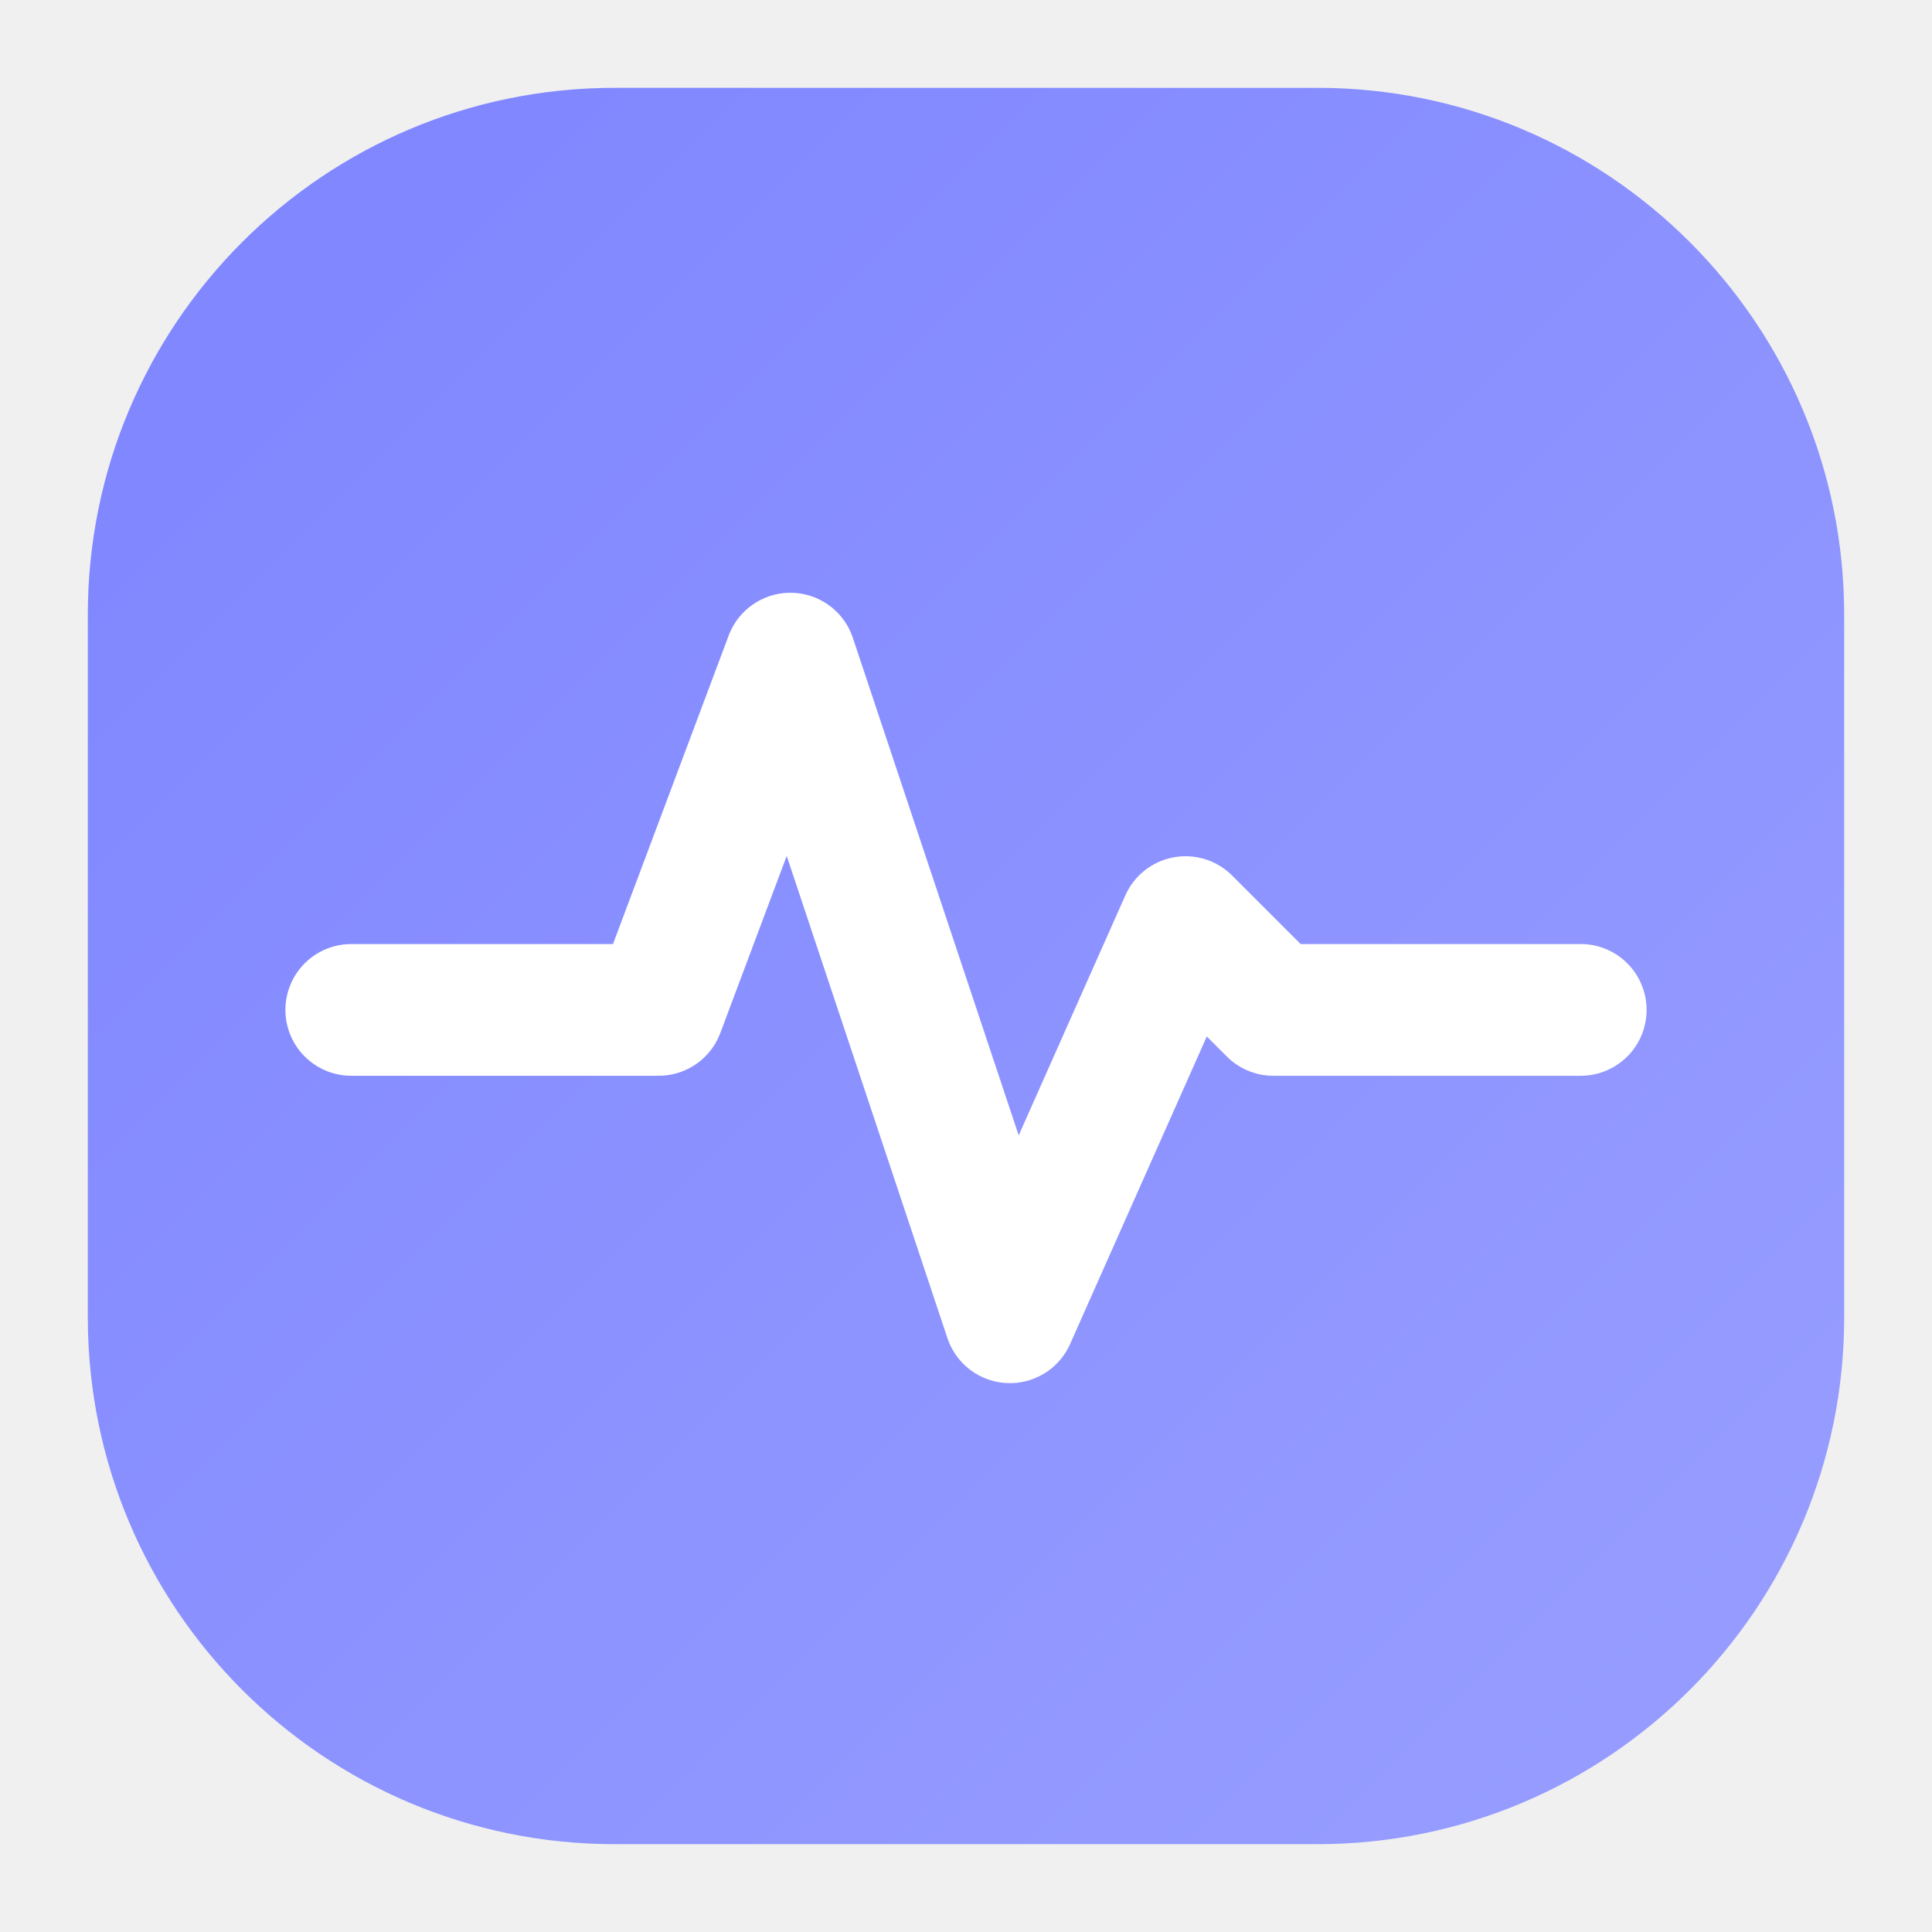
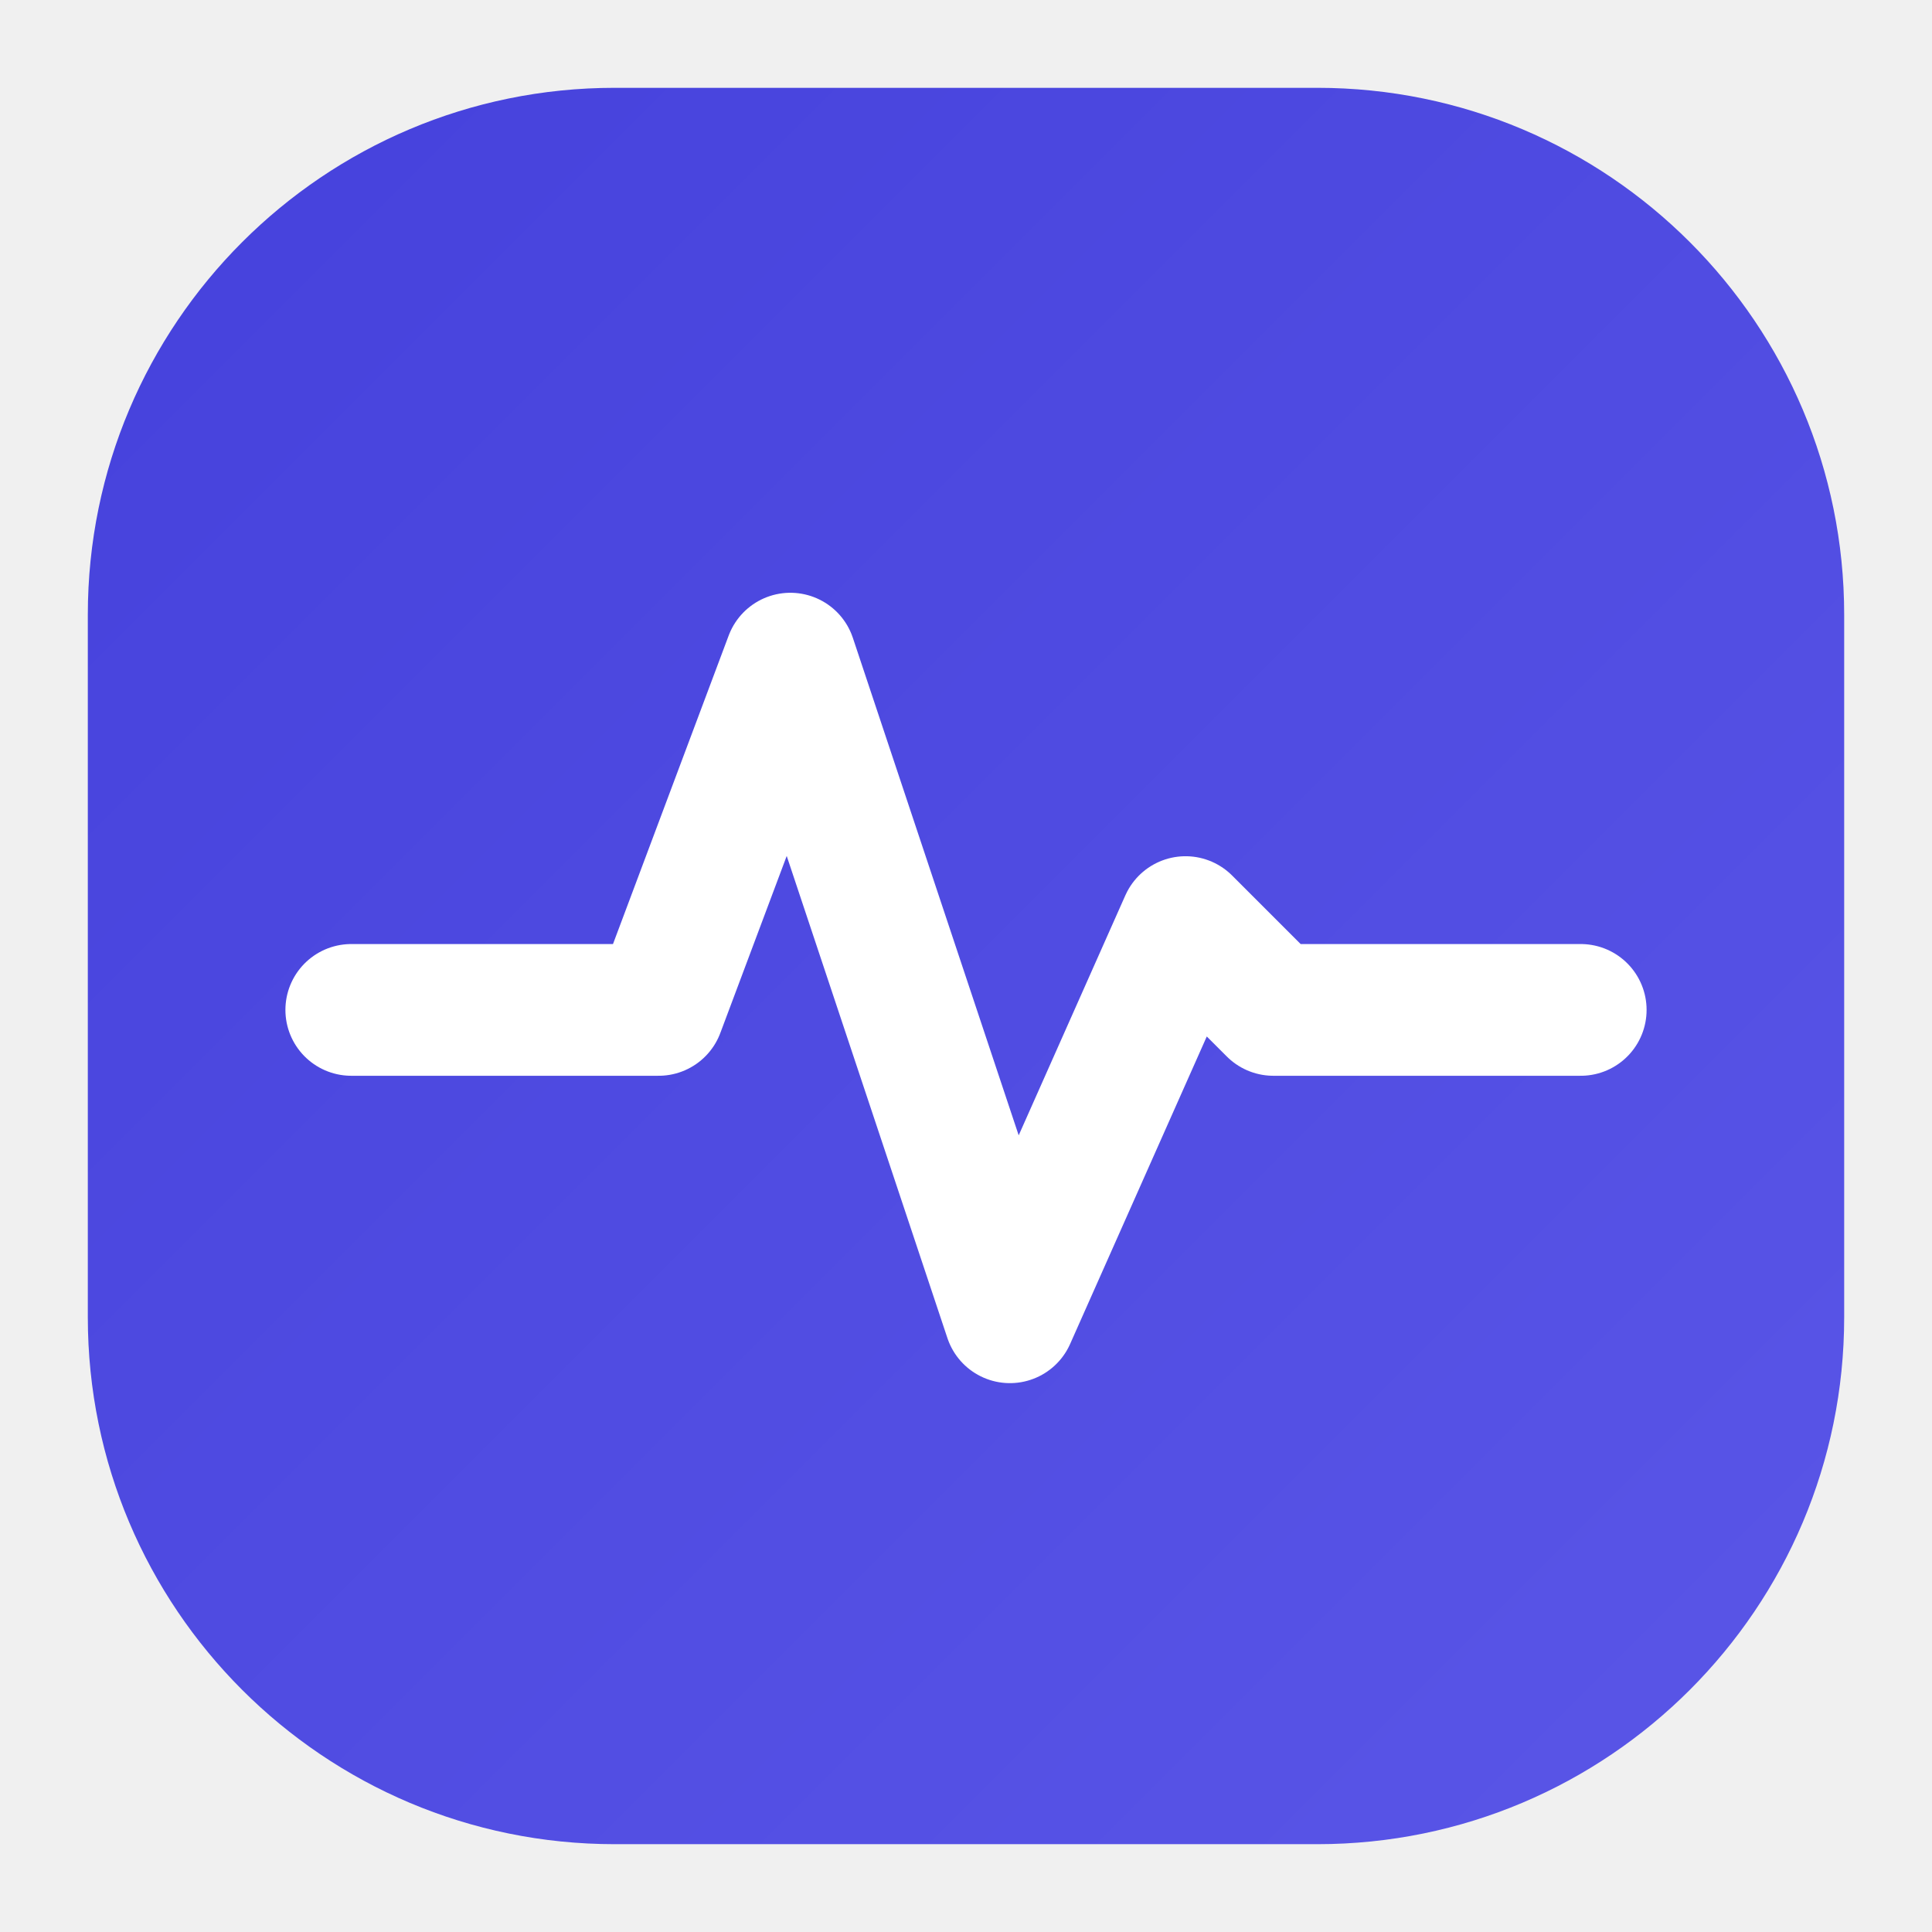
<svg xmlns="http://www.w3.org/2000/svg" width="32" height="32" viewBox="0 0 44 44" fill="none">
  <defs>
    <linearGradient id="bv" x1="0" y1="0" x2="44" y2="44" gradientUnits="userSpaceOnUse">
-       <stop stop-color="#7c83ff" />
-       <stop offset="1" stop-color="#9aa0ff" />
+       <stop stop-color="#4440DB" />
+       <stop offset="1" stop-color="#5B57E8" />
    </linearGradient>
  </defs>
  <rect x="2" y="2" width="40" height="40" rx="12" fill="url(#bv)" />
  <path d="M8 23 H15 L18 15 L23 30 L27 21 L29 23 H36" stroke="#ffffff" stroke-width="3" stroke-linecap="round" stroke-linejoin="round" />
</svg>
